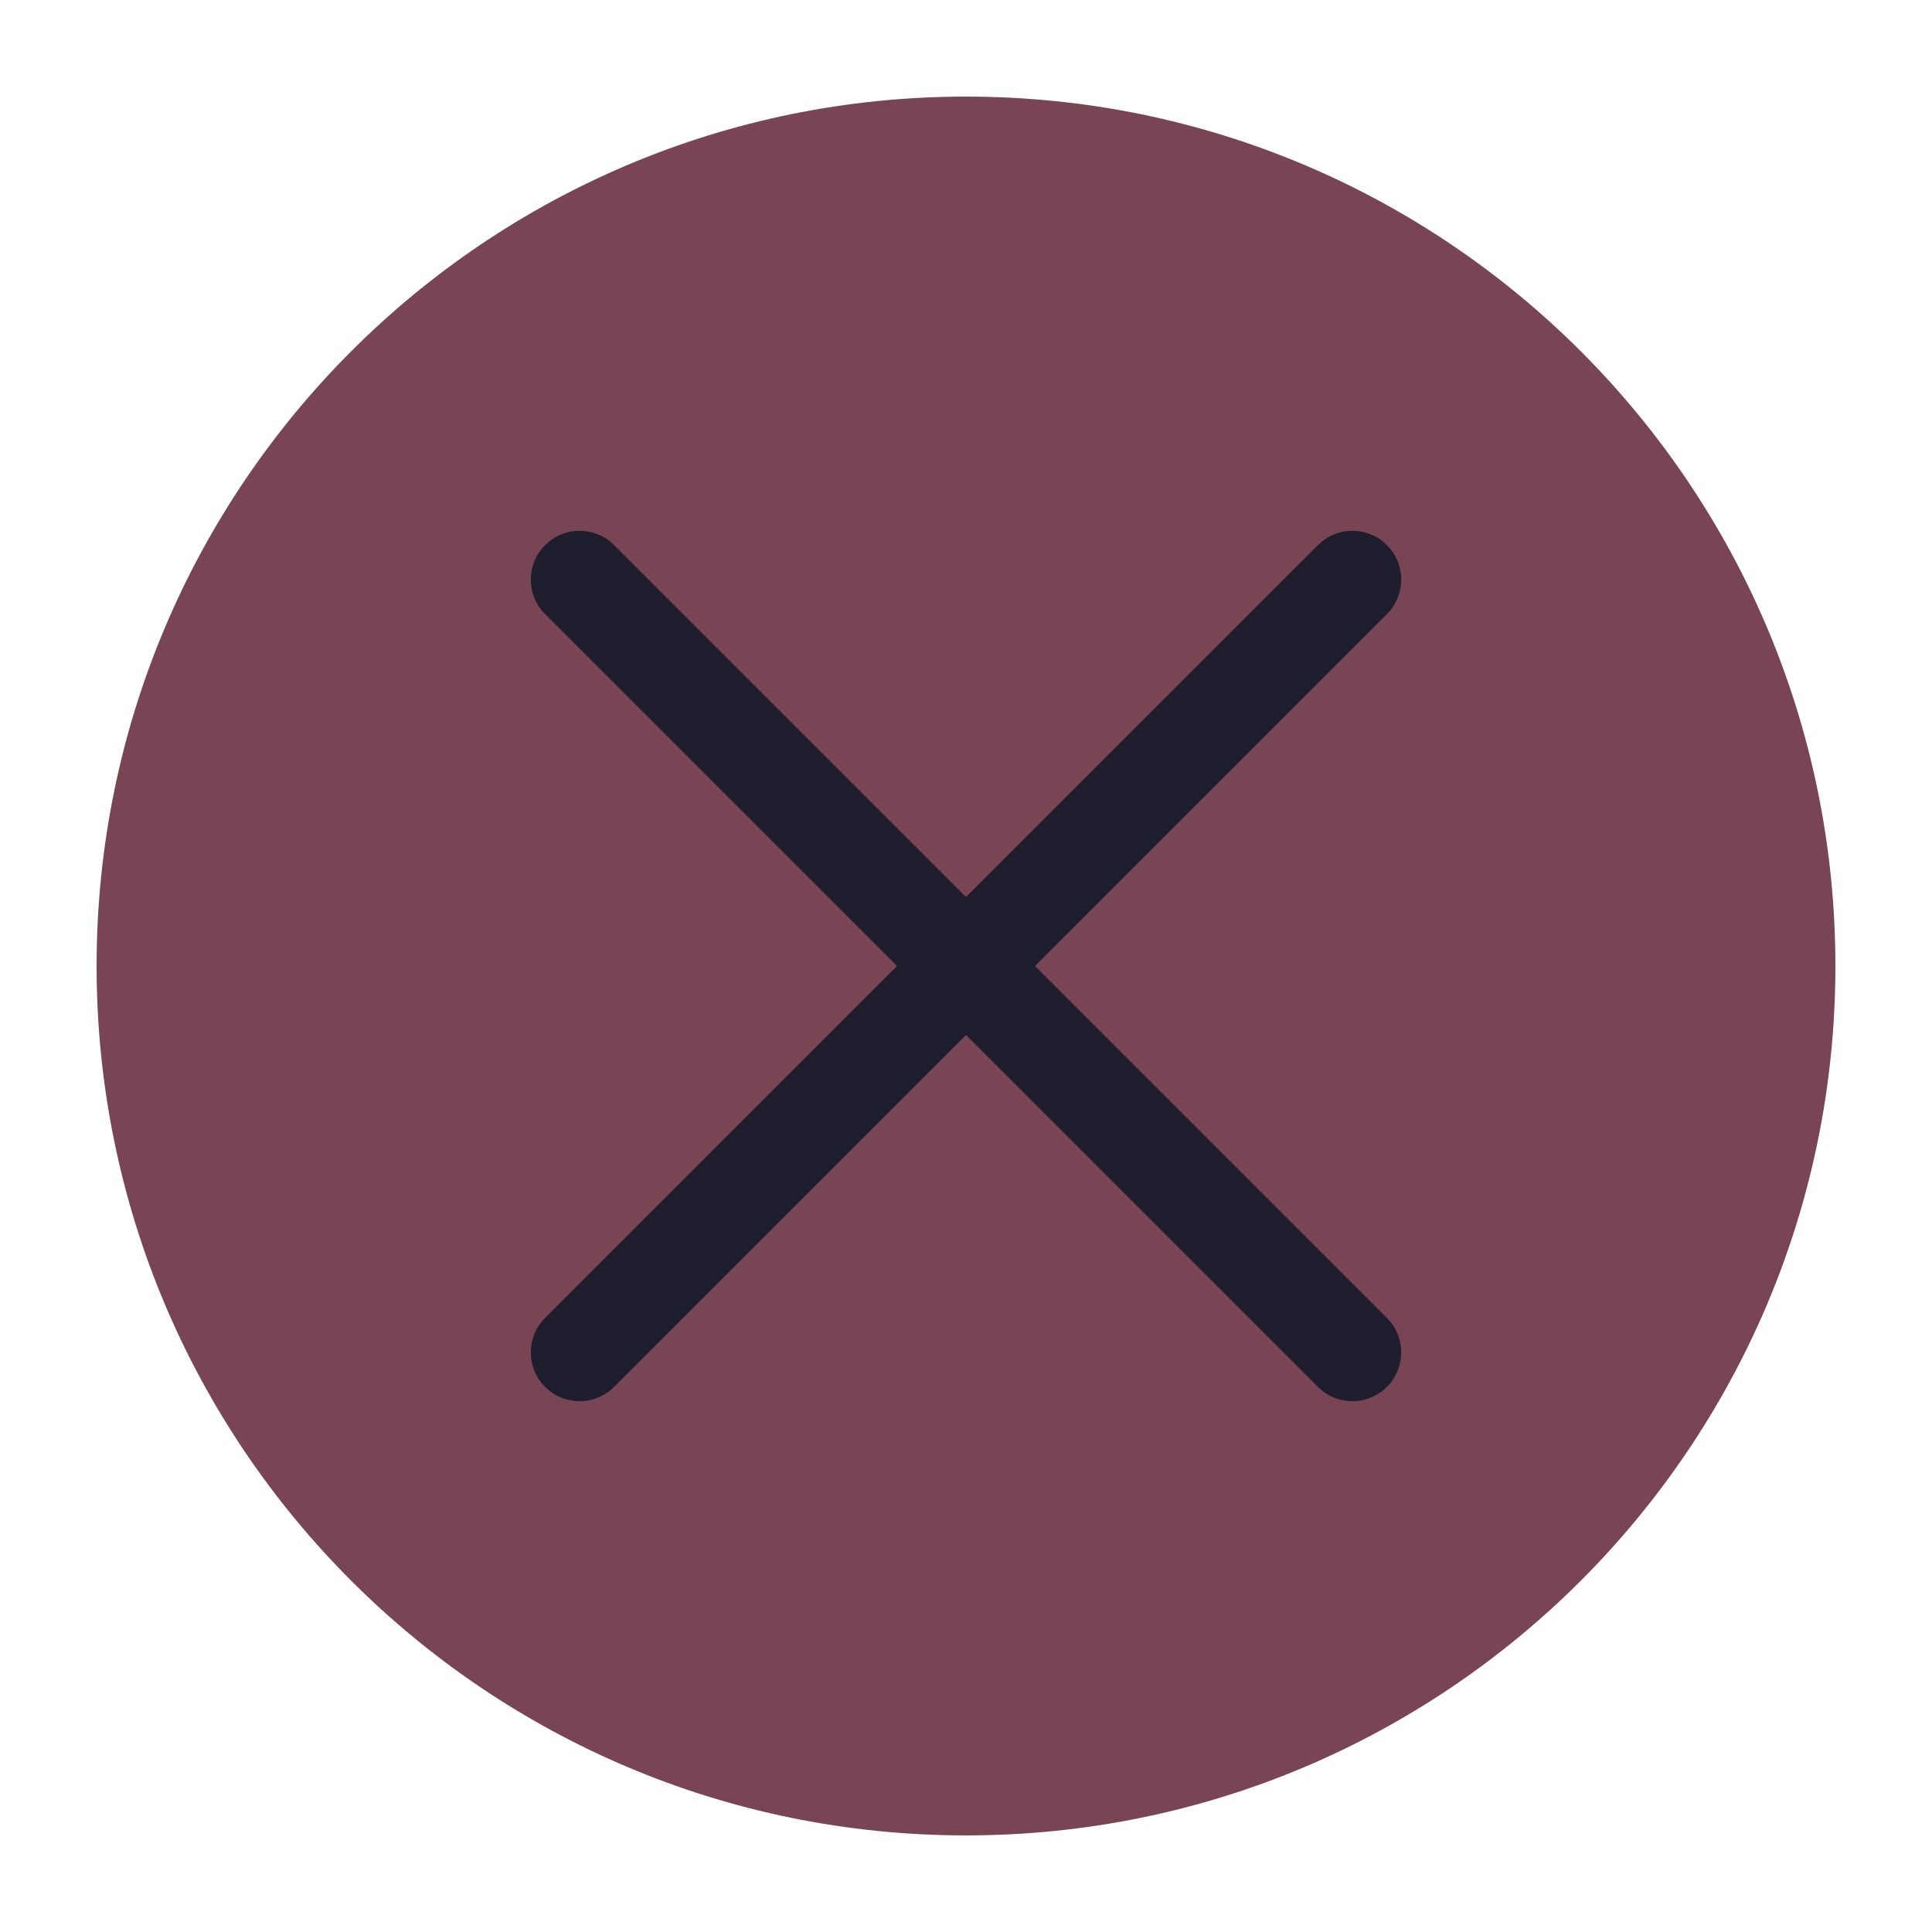
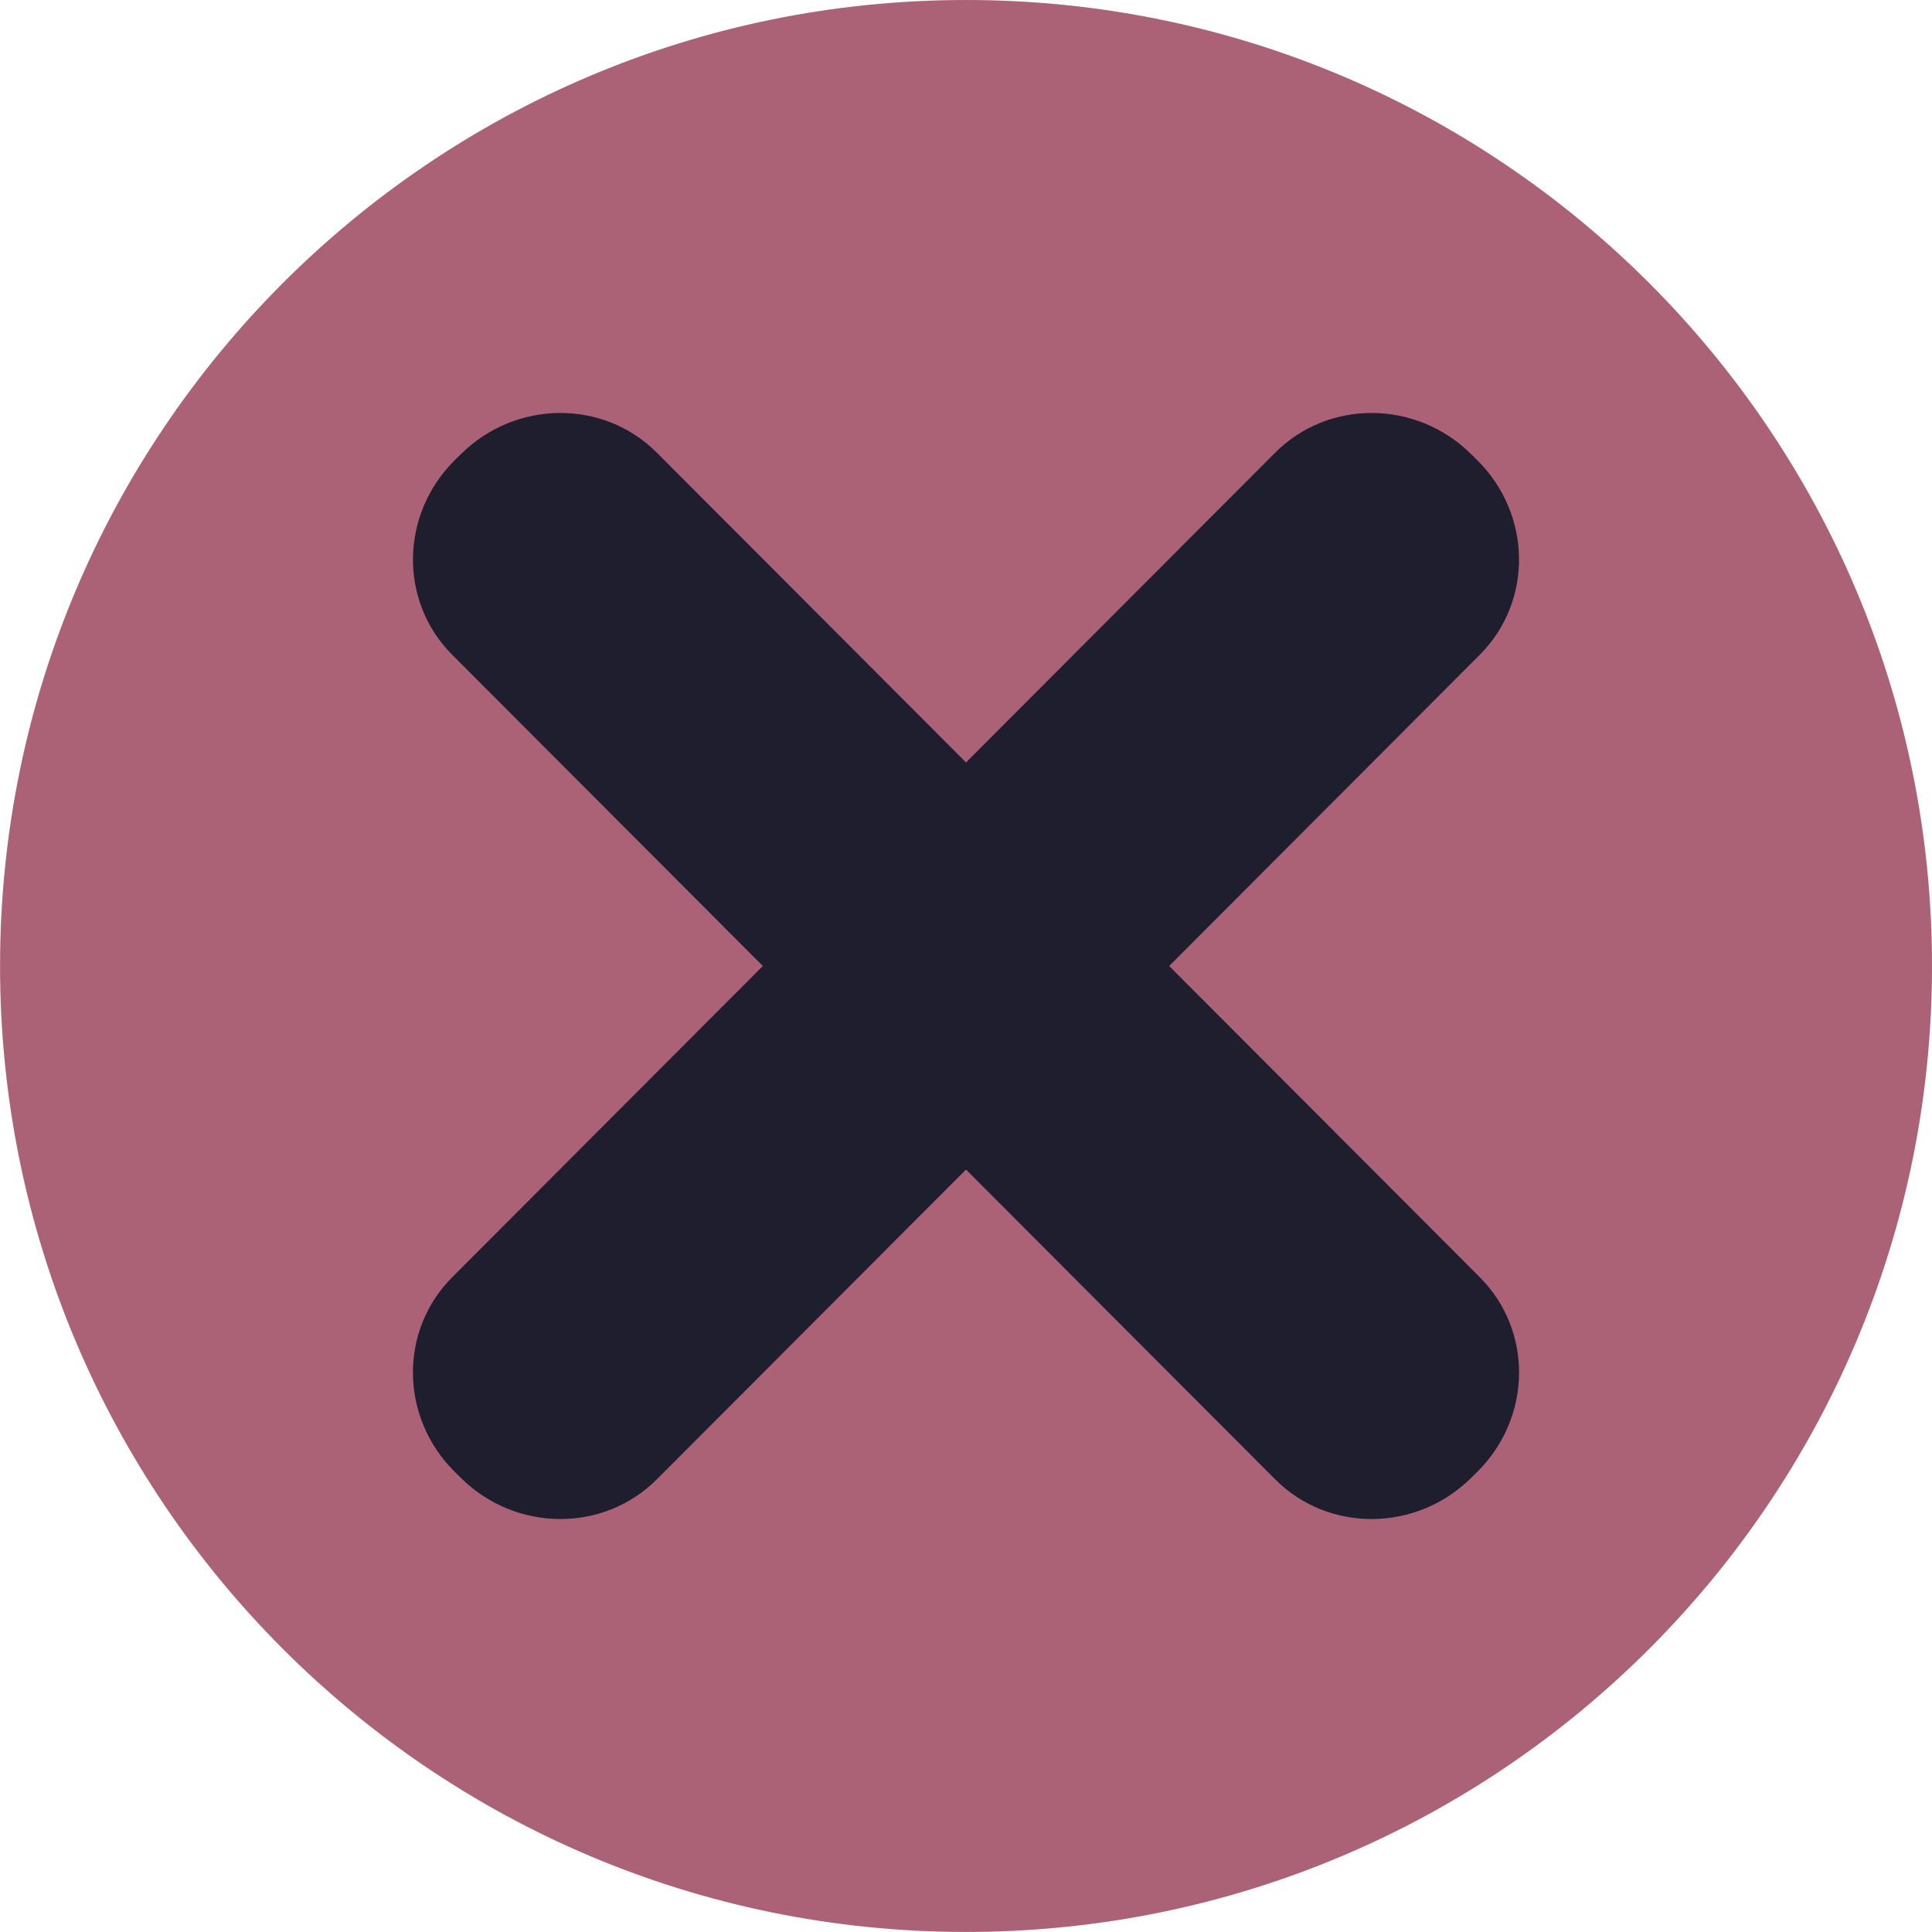
<svg xmlns="http://www.w3.org/2000/svg" viewBox="0 0 50 50" version="1.2" baseProfile="tiny">
  <defs>
</defs>
  <g fill="none" stroke="black" stroke-width="1" fill-rule="evenodd" stroke-linecap="square" stroke-linejoin="bevel">
-     <g fill="#794554" fill-opacity="1" stroke="none" transform="matrix(2.5,0,0,2.5,2.5,2.5)" font-family="SF Pro Text" font-size="10" font-weight="400" font-style="normal">
-       <circle cx="9" cy="9" r="9" />
+     <g fill="#f38ba8" fill-opacity="1" stroke="none" transform="matrix(2.69966,0,0,2.69966,-117.857,-7.14286)" font-family="SF Pro Text" font-size="10" font-weight="400" font-style="normal">
+       <circle cx="52.917" cy="11.906" r="9.26" />
    </g>
-     <g fill="none" stroke="#1e1e2e" stroke-opacity="1" stroke-width="1.01" stroke-linecap="round" stroke-linejoin="miter" stroke-miterlimit="2" transform="matrix(2.5,0,0,2.5,2.5,2.5)" font-family="SF Pro Text" font-size="10" font-weight="400" font-style="normal">
-       <polyline fill="none" vector-effect="none" points="5,5 13,13 " />
-       <polyline fill="none" vector-effect="none" points="13,5 5,13 " />
+     <g fill="#000000" fill-opacity="1" stroke="none" transform="matrix(2.69966,0,0,2.69966,-117.857,-7.14286)" font-family="SF Pro Text" font-size="10" font-weight="400" font-style="normal" opacity="0.3">
+       <circle cx="52.917" cy="11.906" r="9.26" />
+     </g>
+     <g fill="#1e1e2e" fill-opacity="1" stroke="none" transform="matrix(1.9071,1.9108,-1.92113,1.89669,-117.857,-7.14286)" font-family="SF Pro Text" font-size="10" font-weight="400" font-style="normal">
+       <path vector-effect="none" fill-rule="evenodd" d="M38.757,-29.085 C38.757,-29.824 39.343,-30.422 40.066,-30.422 L51.235,-30.422 C51.959,-30.422 52.545,-29.824 52.545,-29.085 L52.545,-29.002 C52.545,-28.264 51.959,-27.665 51.235,-27.665 L40.066,-27.665 C39.343,-27.665 38.757,-28.264 38.757,-29.002 L38.757,-29.085" />
+     </g>
+     <g fill="#1e1e2e" fill-opacity="1" stroke="none" transform="matrix(-1.9071,1.9108,1.92113,1.89669,-117.857,-7.14286)" font-family="SF Pro Text" font-size="10" font-weight="400" font-style="normal">
+       <path vector-effect="none" fill-rule="evenodd" d="M-35.599,45.824 C-35.599,45.085 -35.013,44.487 -34.289,44.487 L-23.121,44.487 C-22.397,44.487 -21.811,45.085 -21.811,45.824 L-21.811,45.907 C-21.811,46.645 -22.397,47.244 -23.121,47.244 L-34.289,47.244 C-35.013,47.244 -35.599,46.645 -35.599,45.907 L-35.599,45.824" />
    </g>
    <g fill="none" stroke="#000000" stroke-opacity="1" stroke-width="1" stroke-linecap="square" stroke-linejoin="bevel" transform="matrix(1,0,0,1,0,0)" font-family="SF Pro Text" font-size="10" font-weight="400" font-style="normal">
</g>
  </g>
</svg>
